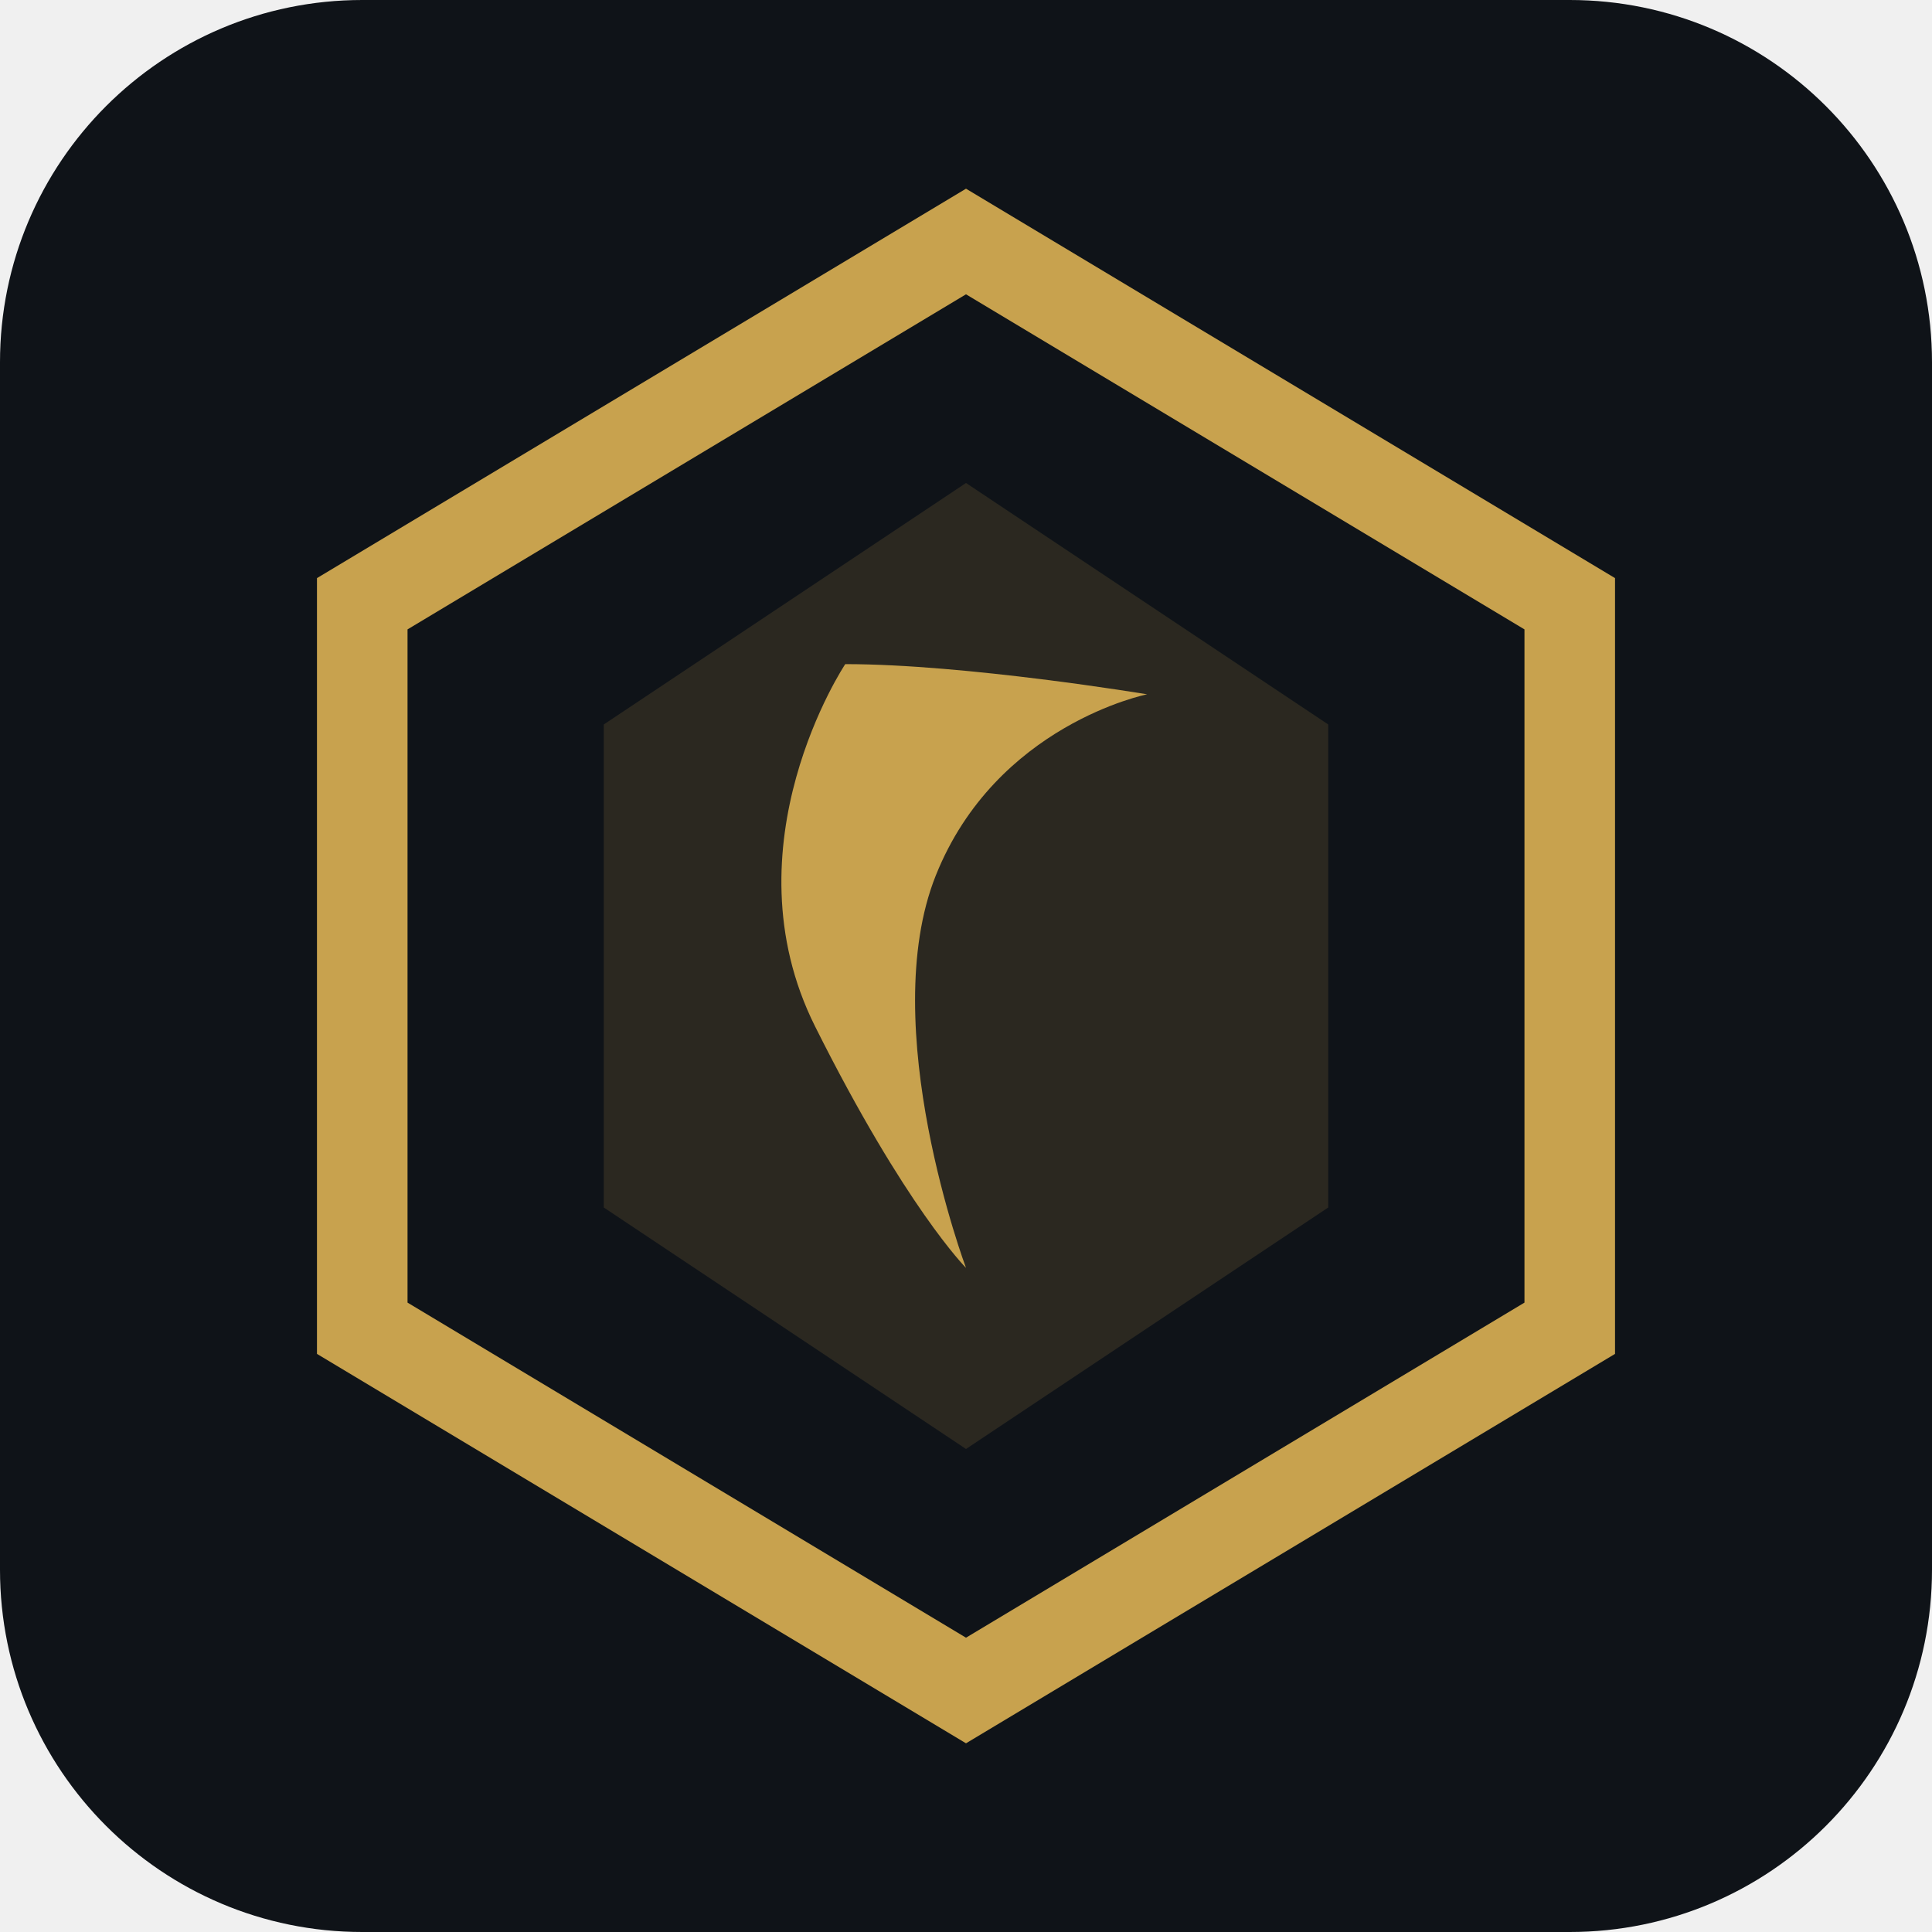
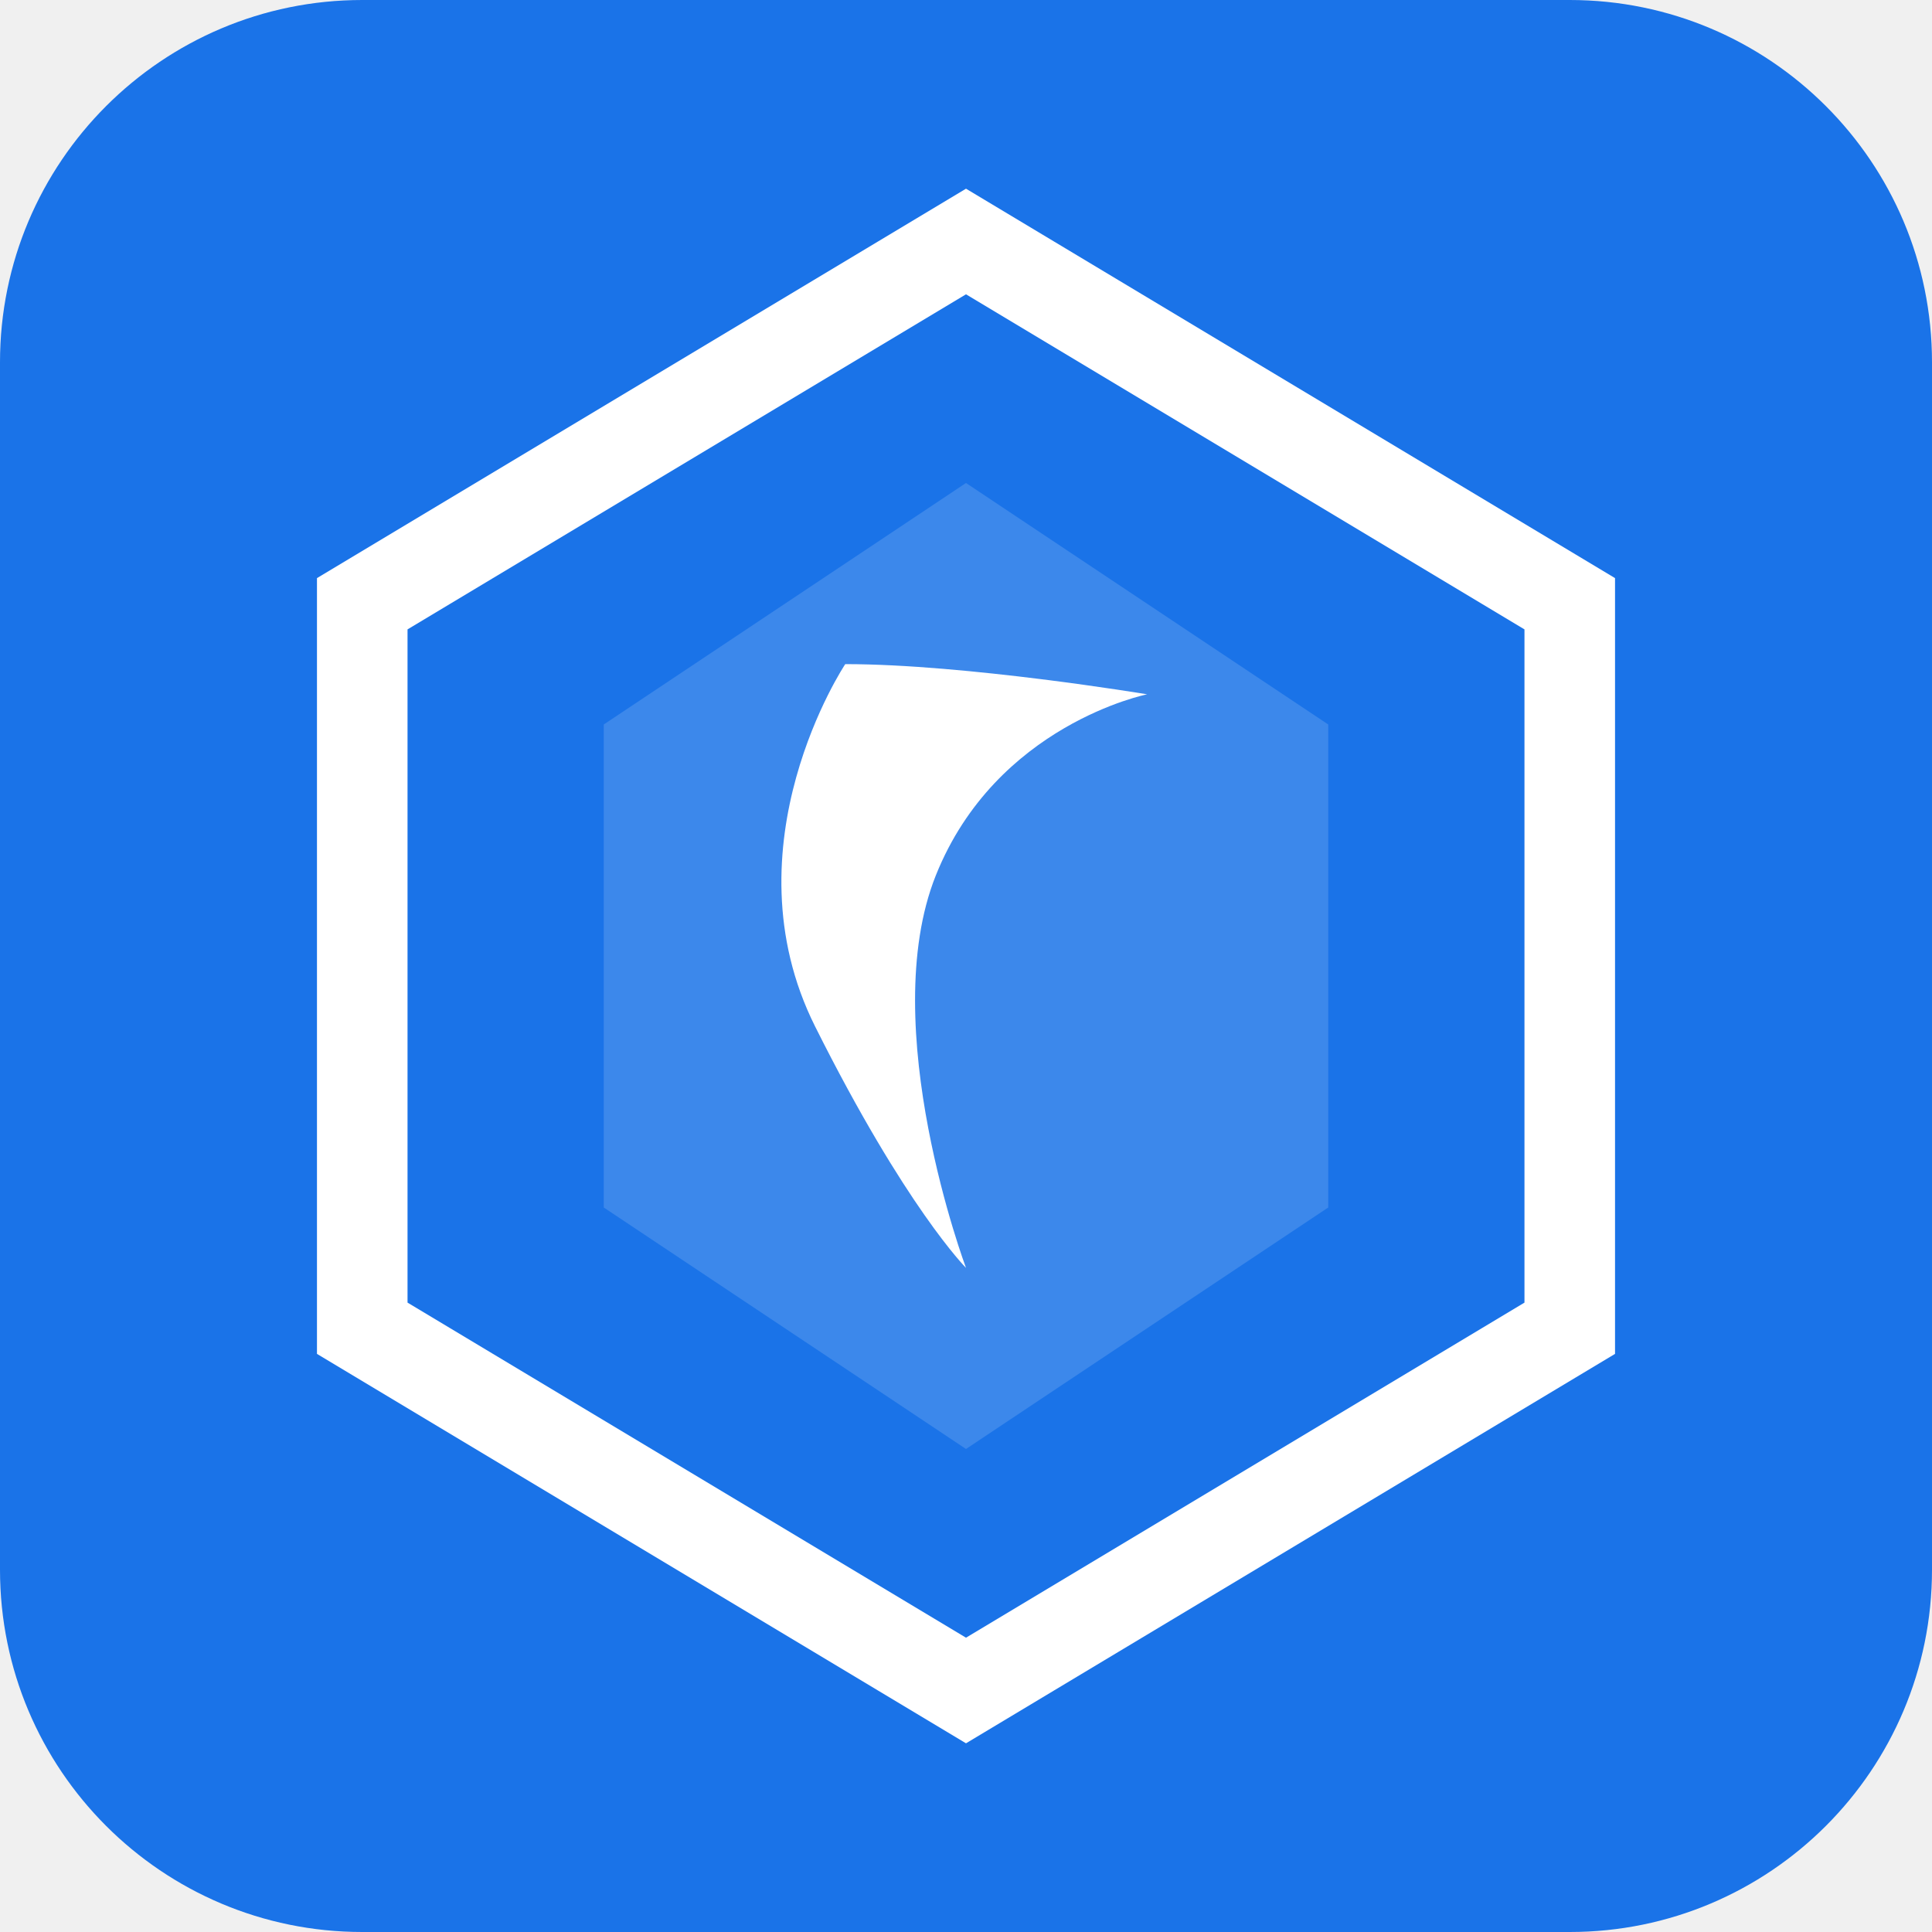
<svg xmlns="http://www.w3.org/2000/svg" viewBox="0 0 32 32">
-   <rect width="32" height="32" rx="6" fill="#0F1318" />
-   <path d="M16 4 L26 10 L26 22 L16 28 L6 22 L6 10 Z" fill="none" stroke="#C8A24E" stroke-width="1.5" />
-   <path d="M16 8 L22 12 L22 20 L16 24 L10 20 L10 12 Z" fill="#C8A24E" opacity="0.15" />
-   <path d="M14 11 C14 11 12 14 13.5 17 C15 20 16 21 16 21 C16 21 14.5 17 15.5 14.5 C16.5 12 19 11.5 19 11.5 C19 11.5 16 11 14 11 Z" fill="#C8A24E" />
+   <rect width="32" height="32" rx="6" fill="#1A73E8" />
+   <path d="M16 4 L26 10 L26 22 L16 28 L6 22 L6 10 Z" fill="none" stroke="#FFFFFF" stroke-width="1.5" />
+   <path d="M16 8 L22 12 L22 20 L16 24 L10 20 L10 12 Z" fill="#FFFFFF" opacity="0.15" />
+   <path d="M14 11 C14 11 12 14 13.5 17 C15 20 16 21 16 21 C16 21 14.5 17 15.5 14.5 C16.5 12 19 11.5 19 11.5 C19 11.5 16 11 14 11 Z" fill="#FFFFFF" />
</svg>
